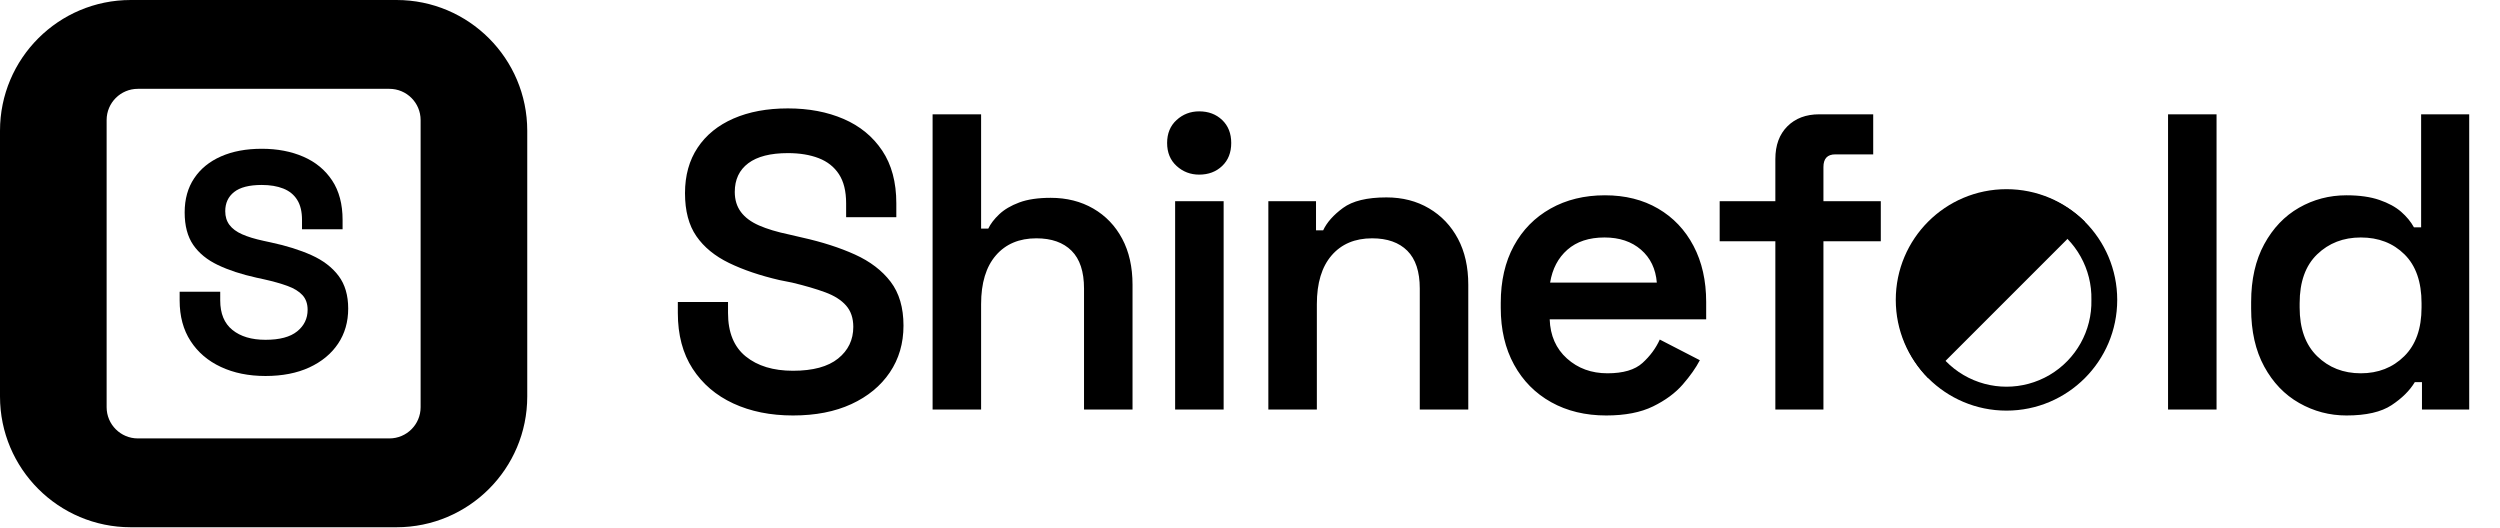
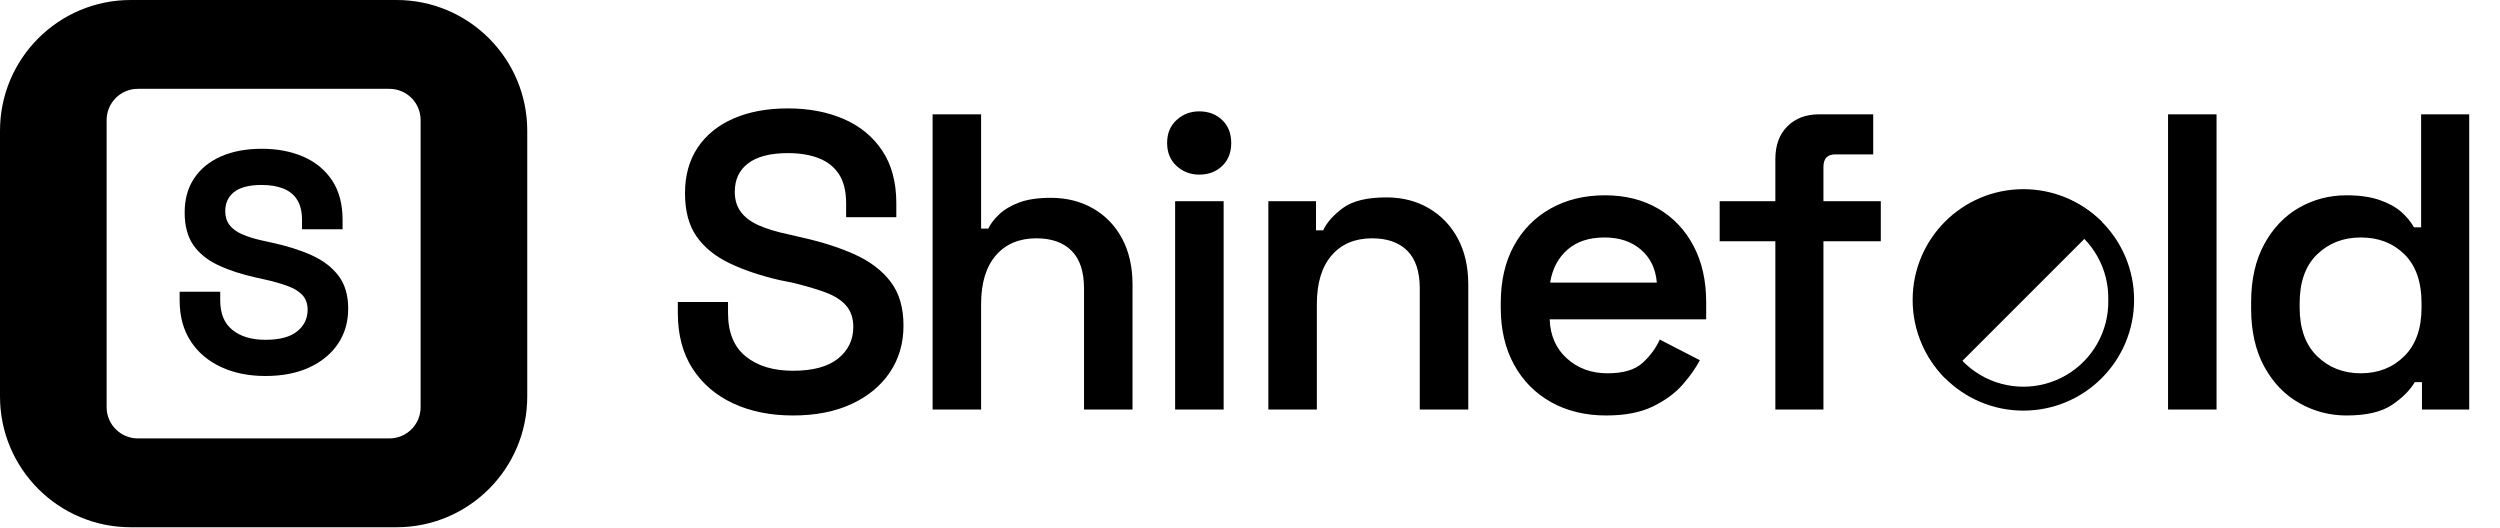
<svg xmlns="http://www.w3.org/2000/svg" viewBox="0 0 592.7 125" role="img" aria-label="Shinefold">
  <path fill="currentColor" fill-rule="evenodd" d="M31 0H94A31 31 0 0 1 125 31V94A31 31 0 0 1 94 125H31A31 31 0 0 1 0 94V31A31 31 0 0 1 31 0ZM32.68 21.06H92.32A7.4 7.4 0 0 1 99.72 28.46V96.54A7.4 7.4 0 0 1 92.32 103.94H32.68A7.4 7.4 0 0 1 25.28 96.54V28.46A7.4 7.4 0 0 1 32.68 21.06ZM62.94 89.14Q56.95 89.14 52.36 86.99Q47.77 84.85 45.18 80.85Q42.59 76.86 42.59 71.23L42.59 69.16L52.21 69.16L52.21 71.23Q52.21 75.89 55.1 78.22Q57.99 80.56 62.94 80.56Q67.98 80.56 70.45 78.56Q72.93 76.56 72.93 73.45Q72.93 71.31 71.71 69.97Q70.49 68.64 68.16 67.79Q65.83 66.94 62.5 66.2L60.8 65.83Q55.47 64.65 51.66 62.83Q47.85 61.02 45.81 58.06Q43.78 55.1 43.78 50.36Q43.78 45.63 46.04 42.26Q48.29 38.89 52.4 37.08Q56.51 35.27 62.06 35.27Q67.61 35.27 71.94 37.16Q76.26 39.04 78.74 42.78Q81.22 46.52 81.22 52.14L81.22 54.36L71.6 54.36L71.6 52.14Q71.6 49.18 70.45 47.37Q69.31 45.55 67.16 44.7Q65.02 43.85 62.06 43.85Q57.62 43.85 55.51 45.52Q53.4 47.18 53.4 50.07Q53.4 51.99 54.4 53.32Q55.4 54.66 57.39 55.54Q59.39 56.43 62.5 57.1L64.2 57.47Q69.75 58.65 73.86 60.5Q77.97 62.35 80.26 65.39Q82.55 68.42 82.55 73.16Q82.55 77.89 80.15 81.48Q77.74 85.07 73.34 87.11Q68.94 89.14 62.94 89.14Z" />
  <path fill="currentColor" d="M188 98.5Q180 98.5 173.85 95.65Q167.7 92.8 164.2 87.4Q160.7 82 160.7 74.2L160.7 71.6L172.6 71.6L172.6 74.2Q172.6 81.1 176.8 84.5Q181 87.9 188 87.9Q195.1 87.9 198.7 85Q202.3 82.1 202.3 77.5Q202.3 74.4 200.6 72.45Q198.9 70.5 195.65 69.3Q192.4 68.1 187.8 67L184.8 66.4Q177.9 64.8 172.85 62.35Q167.8 59.9 165.1 56Q162.4 52.1 162.4 45.8Q162.4 39.5 165.4 35Q168.4 30.5 173.9 28.1Q179.4 25.7 186.8 25.7Q194.2 25.7 200 28.2Q205.8 30.7 209.15 35.7Q212.5 40.7 212.5 48.2L212.5 51.5L200.6 51.5L200.6 48.2Q200.6 43.9 198.9 41.3Q197.2 38.7 194.1 37.5Q191 36.3 186.8 36.3Q180.6 36.3 177.4 38.7Q174.2 41.1 174.2 45.5Q174.2 48.3 175.65 50.25Q177.1 52.2 179.95 53.45Q182.8 54.7 187.1 55.6L190.1 56.3Q197.3 57.9 202.7 60.35Q208.1 62.8 211.15 66.8Q214.2 70.8 214.2 77.2Q214.2 83.5 210.95 88.3Q207.7 93.1 201.85 95.8Q196 98.5 188 98.5ZM221.1 97.1L221.1 27.1L232.6 27.1L232.6 54.2L234.3 54.2Q235.1 52.5 236.9 50.8Q238.7 49.1 241.65 48Q244.6 46.9 249.1 46.9Q254.8 46.9 259.2 49.45Q263.6 52 266.05 56.6Q268.5 61.2 268.5 67.5L268.5 97.1L257 97.1L257 68.4Q257 62.4 254.05 59.45Q251.1 56.5 245.7 56.5Q239.6 56.5 236.1 60.55Q232.6 64.6 232.6 72.1L232.6 97.1L221.1 97.1ZM278.6 97.1L278.6 47.7L290.1 47.7L290.1 97.1L278.6 97.1ZM284.3 41.4Q281.2 41.4 278.95 39.35Q276.7 37.3 276.7 33.9Q276.7 30.5 278.95 28.45Q281.2 26.4 284.3 26.4Q287.6 26.4 289.75 28.45Q291.9 30.5 291.9 33.9Q291.9 37.3 289.75 39.35Q287.6 41.4 284.3 41.4ZM300.7 97.1L300.7 47.7L312 47.7L312 54.6L313.7 54.6Q315 51.8 318.4 49.3Q321.8 46.8 328.7 46.8Q334.4 46.8 338.8 49.4Q343.2 52 345.65 56.6Q348.1 61.2 348.1 67.5L348.1 97.1L336.6 97.1L336.6 68.4Q336.6 62.4 333.65 59.45Q330.7 56.5 325.3 56.5Q319.2 56.5 315.7 60.55Q312.2 64.6 312.2 72.1L312.2 97.1L300.7 97.1ZM380.8 98.5Q373.4 98.5 367.75 95.35Q362.1 92.2 358.95 86.45Q355.8 80.7 355.8 73L355.8 71.8Q355.8 64 358.9 58.3Q362 52.6 367.6 49.45Q373.2 46.3 380.5 46.3Q387.7 46.3 393.1 49.45Q398.5 52.6 401.5 58.3Q404.5 64 404.5 71.6L404.5 75.7L367.4 75.7Q367.6 81.5 371.5 85Q375.4 88.5 381.1 88.5Q386.7 88.5 389.4 86.05Q392.1 83.6 393.5 80.5L403 85.4Q401.6 88.1 398.95 91.15Q396.3 94.2 391.9 96.35Q387.5 98.5 380.8 98.5ZM367.5 67L392.8 67Q392.4 62.1 389.05 59.2Q385.7 56.3 380.4 56.3Q374.9 56.3 371.6 59.2Q368.3 62.1 367.5 67ZM420.9 97.1L420.9 57.2L407.7 57.2L407.7 47.7L420.9 47.7L420.9 37.7Q420.9 32.8 423.75 29.95Q426.6 27.1 431.3 27.1L444.1 27.1L444.1 36.6L435.1 36.6Q432.3 36.6 432.3 39.6L432.3 47.7L445.9 47.7L445.9 57.2L432.3 57.2L432.3 97.1L420.9 97.1ZM514 97.1L514 27.1L525.5 27.1L525.5 97.1L514 97.1ZM556.3 98.5Q550.3 98.5 545.1 95.55Q539.9 92.6 536.8 86.9Q533.7 81.2 533.7 73.2L533.7 71.6Q533.7 63.6 536.8 57.9Q539.9 52.2 545.05 49.25Q550.2 46.3 556.3 46.3Q560.9 46.3 564.1 47.4Q567.3 48.5 569.25 50.2Q571.2 51.9 572.3 53.9L574 53.9L574 27.1L585.4 27.1L585.4 97.1L574.2 97.1L574.2 90.6L572.5 90.6Q570.7 93.6 567 96.05Q563.3 98.5 556.3 98.5ZM559.7 88.5Q565.9 88.5 570 84.45Q574.1 80.4 574.1 72.9L574.1 71.9Q574.1 64.3 570.05 60.3Q566 56.3 559.7 56.3Q553.5 56.3 549.35 60.3Q545.2 64.3 545.2 71.9L545.2 72.9Q545.2 80.4 549.35 84.45Q553.5 88.5 559.7 88.5Z" />
-   <path fill="currentColor" fill-rule="evenodd" d="M449.45 71.1A26.25 26.25 0 1 0 501.95 71.1A26.25 26.25 0 1 0 449.45 71.1ZM455.58 71.1A20.13 20.13 0 1 0 495.83 71.1A20.13 20.13 0 1 0 455.58 71.1Z" />
-   <path fill="currentColor" d="M494.26 52.54A26.25 26.25 0 0 0 457.14 89.66Z" />
+   <path fill="currentColor" fill-rule="evenodd" d="M453.45 71.1A26.25 26.25 0 1 0 505.95 71.1A26.25 26.25 0 1 0 453.45 71.1ZM459.58 71.1A20.13 20.13 0 1 0 499.83 71.1A20.13 20.13 0 1 0 459.58 71.1Z" />
+   <path fill="currentColor" d="M498.26 52.54A26.25 26.25 0 0 0 461.14 89.66Z" />
</svg>
